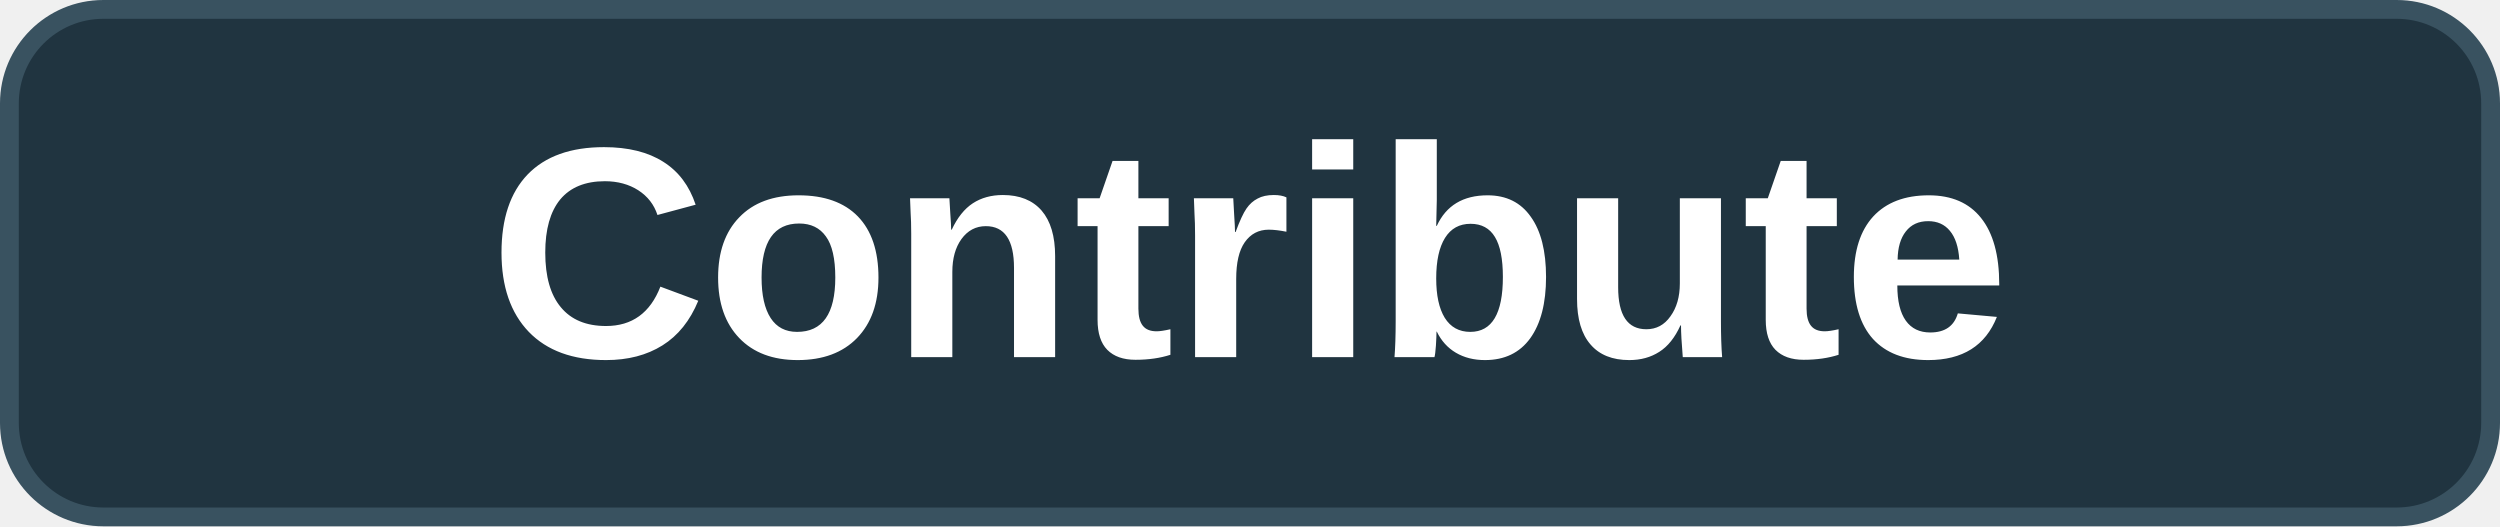
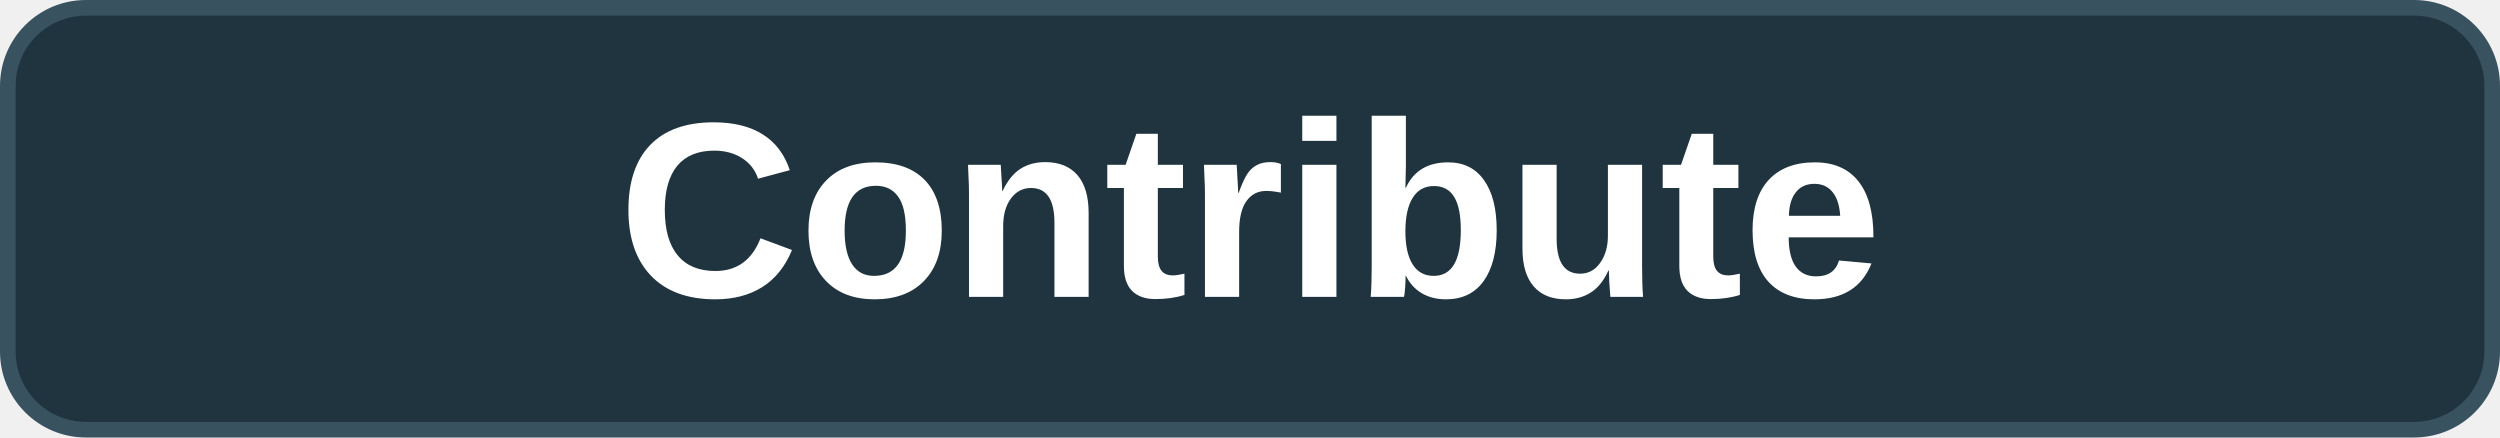
- <svg xmlns="http://www.w3.org/2000/svg" width="133" height="28" viewBox="0 0 133 28" role="img" aria-labelledby="title">
-   <rect x="0.5" y="0.5" width="132" height="27" rx="5" fill="#203440" stroke="#395260" />
-   <text x="66.462" y="19" text-anchor="middle" font-family="Arial, sans-serif" font-size="16" font-weight="600" fill="#ffffff">Contribute</text>
+ <svg xmlns="http://www.w3.org/2000/svg" width="160" height="28" viewBox="0 0 160 28" role="img" aria-label="Contribute">
+   <rect x=".5" y=".5" width="159" height="27" rx="5" fill="#203440" stroke="#395260" />
+   <text x="80" y="19" text-anchor="middle" font-family="Arial" font-size="16" font-weight="600" fill="#ffffff">Contribute</text>
</svg>
